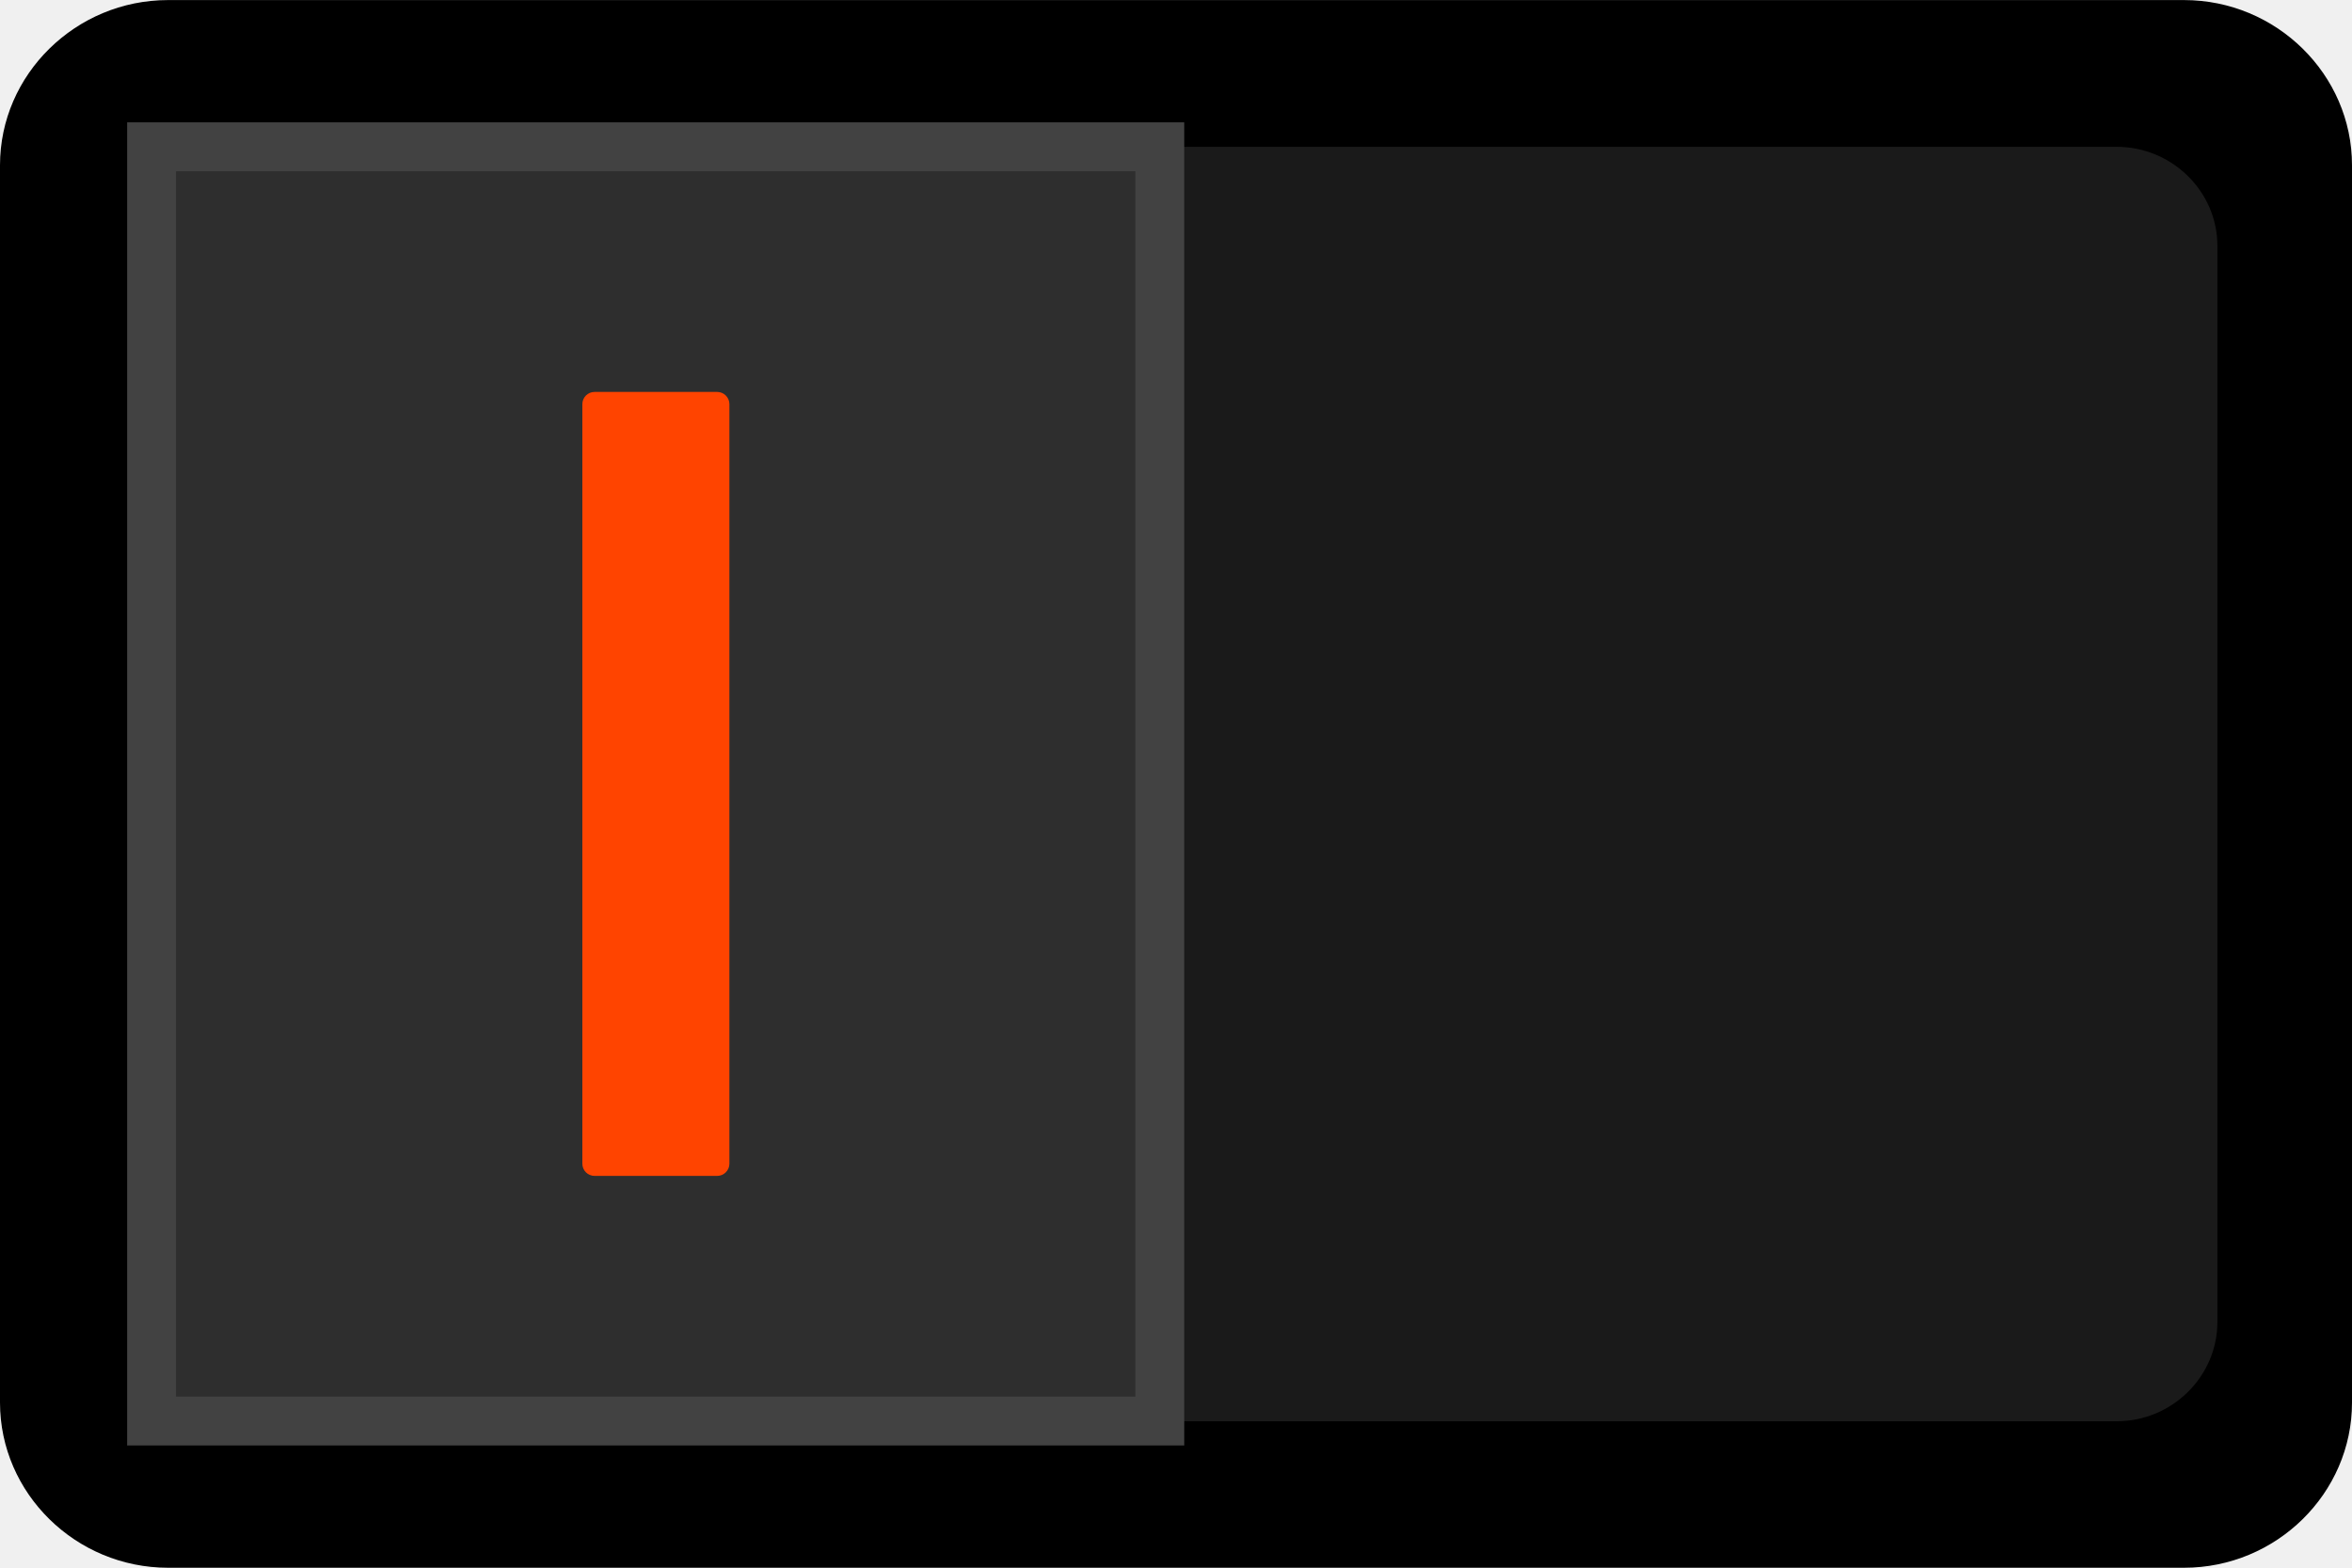
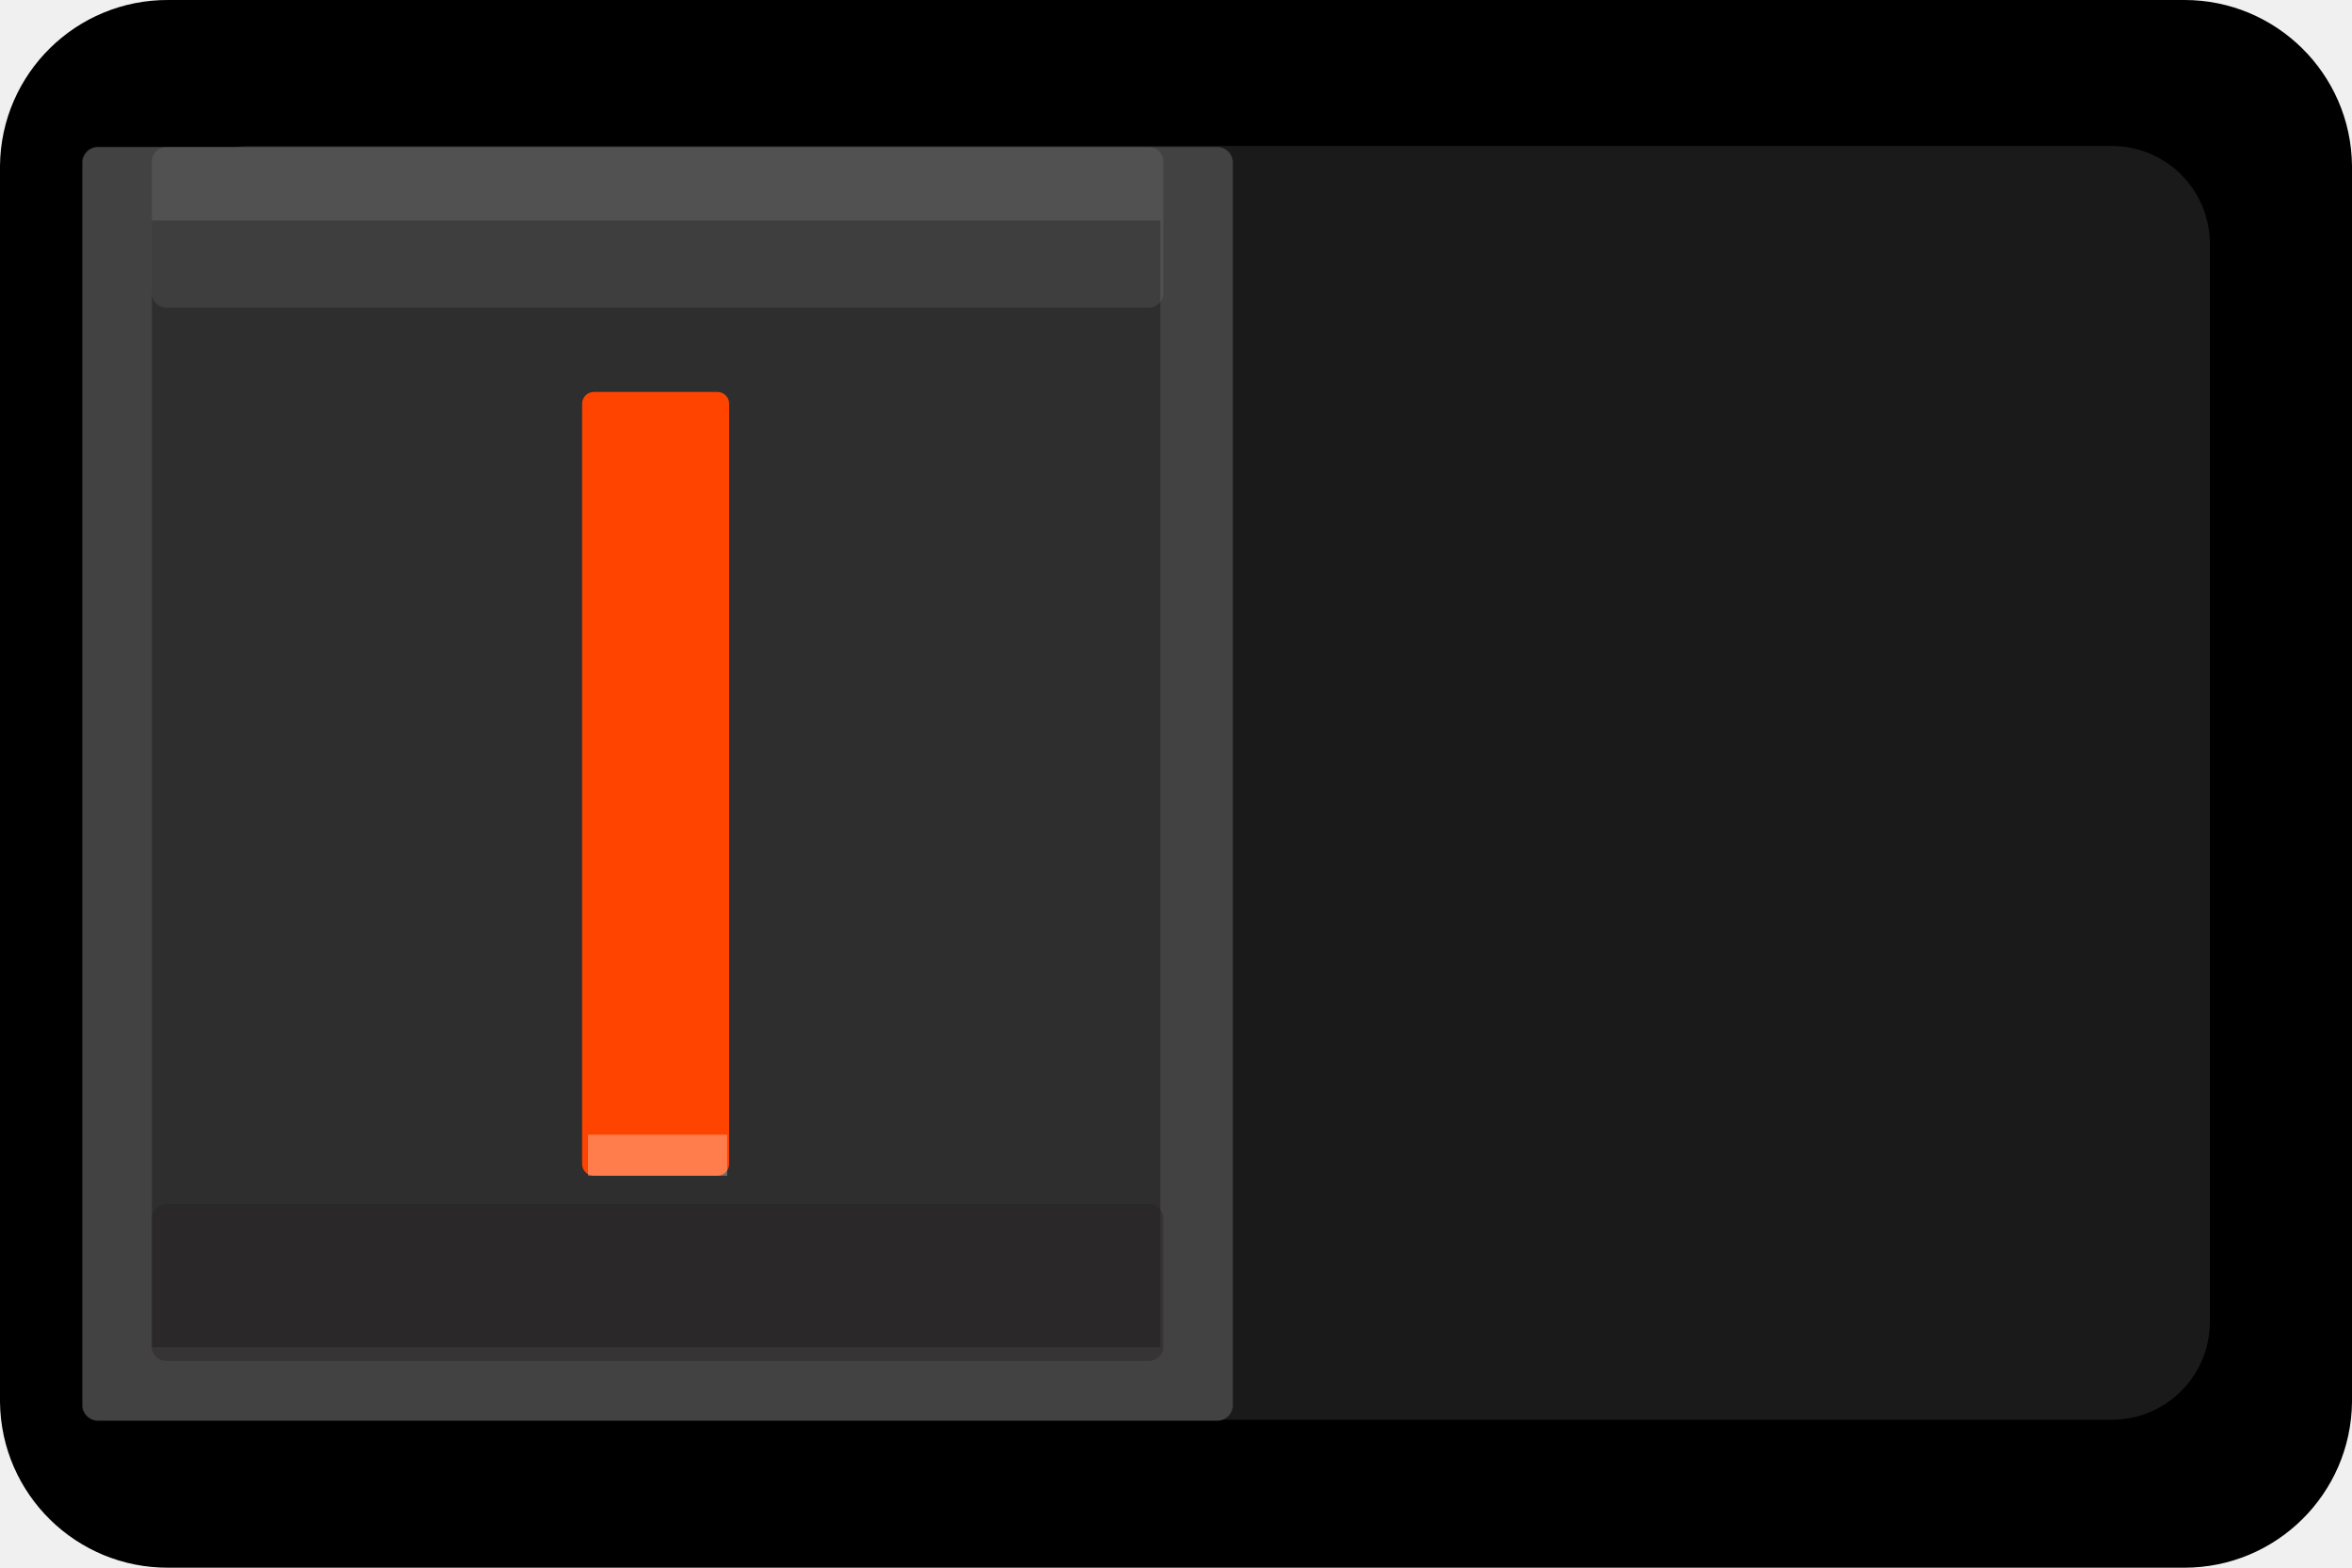
- <svg xmlns="http://www.w3.org/2000/svg" width="24" height="16" viewBox="0 0 6.35 4.233" version="1.1" id="svg56722">
-   <defs id="defs56716" />
-   <g id="layer1" transform="translate(-30.16787,-66.60242)">
-     <g id="g829" transform="rotate(-90,33.34287,67.66075)">
-       <g transform="matrix(0.3145589,0,0,-0.3200282,30.16786,64.93955)" id="g5827" style="stroke-width:1.282">
-         <path id="path5829" style="fill:#000000;fill-opacity:1;fill-rule:nonzero;stroke:none;stroke-width:1.282" d="M 0,0 C 0,0.779 0.639,1.418 1.418,1.418 H 12.04 c 0.779,0 1.418,-0.639 1.418,-1.418 v -17.007 c 0,-0.779 -0.639,-1.417 -1.418,-1.417 H 1.418 C 0.639,-18.424 0,-17.786 0,-17.007 Z" />
-       </g>
-       <g transform="matrix(0.3145589,0,0,-0.3200282,-209.6857,438.5294)" style="fill:#1a1a1a;fill-opacity:1;stroke-width:1.282" id="g5839">
-         <g style="fill:#1a1a1a;fill-opacity:1;stroke-width:1.282" id="g5841">
-           <path id="path5849" style="fill:#1a1a1a;fill-opacity:1;stroke:none;stroke-width:1.282" d="m 764.617,1167.502 c -0.468,0 -0.852,-0.382 -0.852,-0.85 v 0 -15.724 c 0,-0.468 0.384,-0.851 0.852,-0.851 v 0 h 9.239 c 0.467,0 0.85,0.383 0.85,0.851 v 0 15.724 c 0,0.468 -0.383,0.85 -0.85,0.85 v 0 z" />
+ <svg xmlns="http://www.w3.org/2000/svg" width="24" height="16" viewBox="0 0 24 16">
+   <g id="Layer_2" data-name="Layer 2">
+     <g id="Layer_11" data-name="Layer 11">
+       <g>
+         <g>
+           <path id="path5829" d="M1.72,16A1.71,1.71,0,0,1,0,14.31V1.69A1.71,1.71,0,0,1,1.72,0H22.29A1.71,1.71,0,0,1,24,1.69V14.31A1.71,1.71,0,0,1,22.29,16Z" />
+           <path id="path5849" d="M1.55,13.49a1,1,0,0,0,1,1h19a1,1,0,0,0,1-1h0v-11a1,1,0,0,0-1-1h-19a1,1,0,0,0-1,1h0Z" style="fill: #1a1a1a" />
+         </g>
+         <g>
+           <path d="M12.58,14.35V1.65a.16.16,0,0,0-.16-.15H1a.16.16,0,0,0-.16.15v12.7A.16.16,0,0,0,1,14.5H12.42A.16.16,0,0,0,12.58,14.35Z" style="fill: #424242" />
+           <rect x="1.55" y="2.25" width="10.29" height="11.5" style="fill: #2e2e2e" />
+           <rect id="rect828" x="5.94" y="4" width="1.5" height="8" rx="0.12" style="fill: #f40" />
+           <path id="rect828-2" data-name="rect828" d="M7.42,12H6s0,0,0,0v-.42s0,0,0,0H7.42s0,0,0,0V12S7.43,12,7.42,12Z" style="fill: #fff;opacity: 0.3" />
+           <path id="rect828-3" data-name="rect828" d="M1.71,12.29h10a.15.15,0,0,1,.16.13v1.34a.15.15,0,0,1-.16.13h-10a.15.15,0,0,1-.16-.13V12.42A.15.15,0,0,1,1.71,12.29Z" style="fill: #231f20;opacity: 0.4" />
+           <path id="rect828-4" data-name="rect828" d="M1.71,1.5h10a.15.15,0,0,1,.16.13V3a.15.15,0,0,1-.16.14h-10A.15.15,0,0,1,1.55,3V1.63A.15.15,0,0,1,1.71,1.5Z" style="fill: #fff;opacity: 0.08" />
        </g>
      </g>
-       <path id="path5859" style="fill:#2e2e2e;fill-opacity:1;fill-rule:nonzero;stroke:#424242;stroke-width:0.132;stroke-miterlimit:4;stroke-dasharray:none;stroke-opacity:1" d="m 30.564,64.895 h 3.441 v 2.722 h -3.441 z" />
-       <rect style="opacity:1;vector-effect:none;fill:#ff4400;fill-opacity:1;stroke:none;stroke-width:0.045;stroke-linecap:round;stroke-linejoin:miter;stroke-miterlimit:4;stroke-dasharray:none;stroke-dashoffset:0;stroke-opacity:1;paint-order:markers fill stroke" id="rect828" width="2.117" height="0.397" x="31.226" y="66.058" ry="0.033" />
    </g>
  </g>
</svg>
